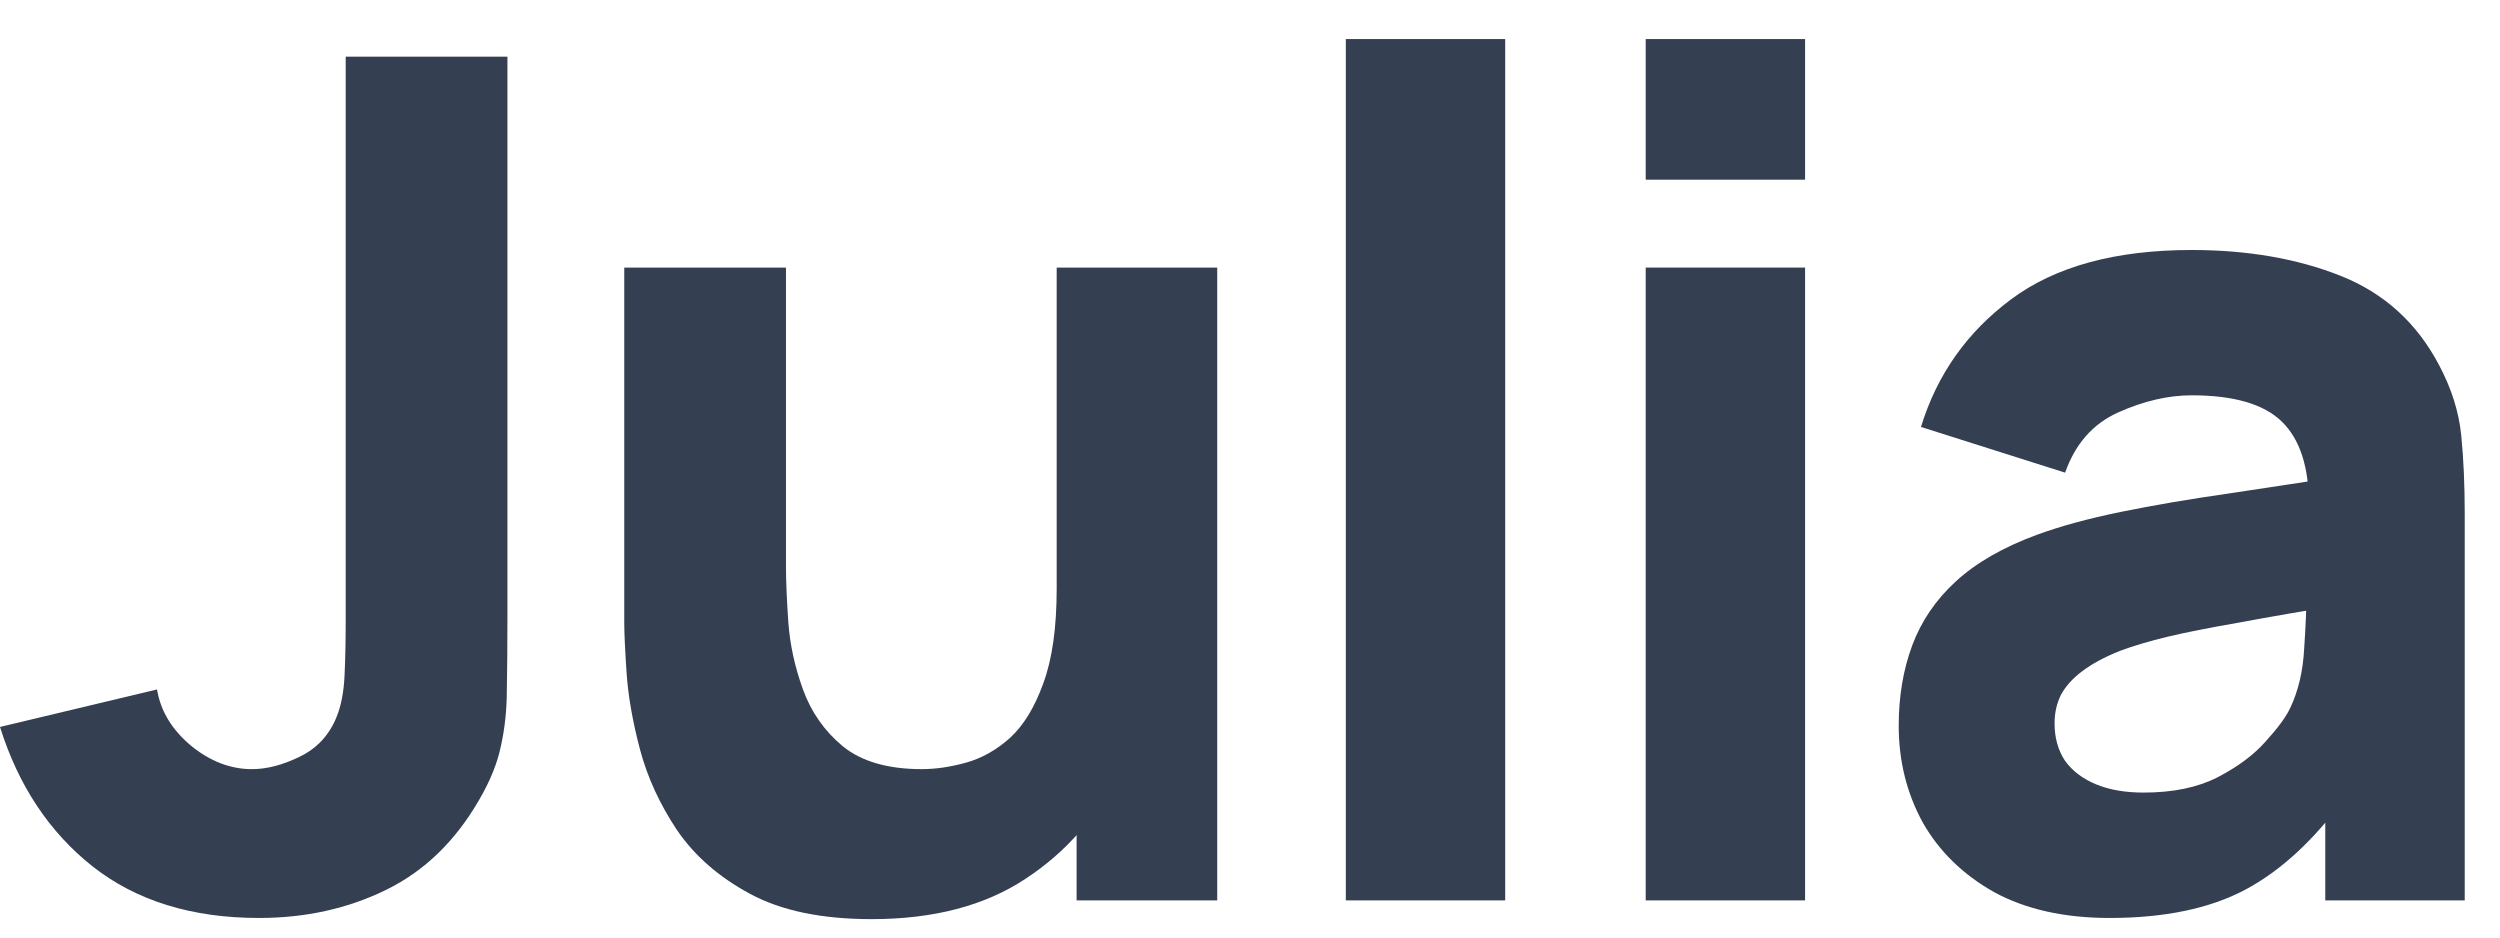
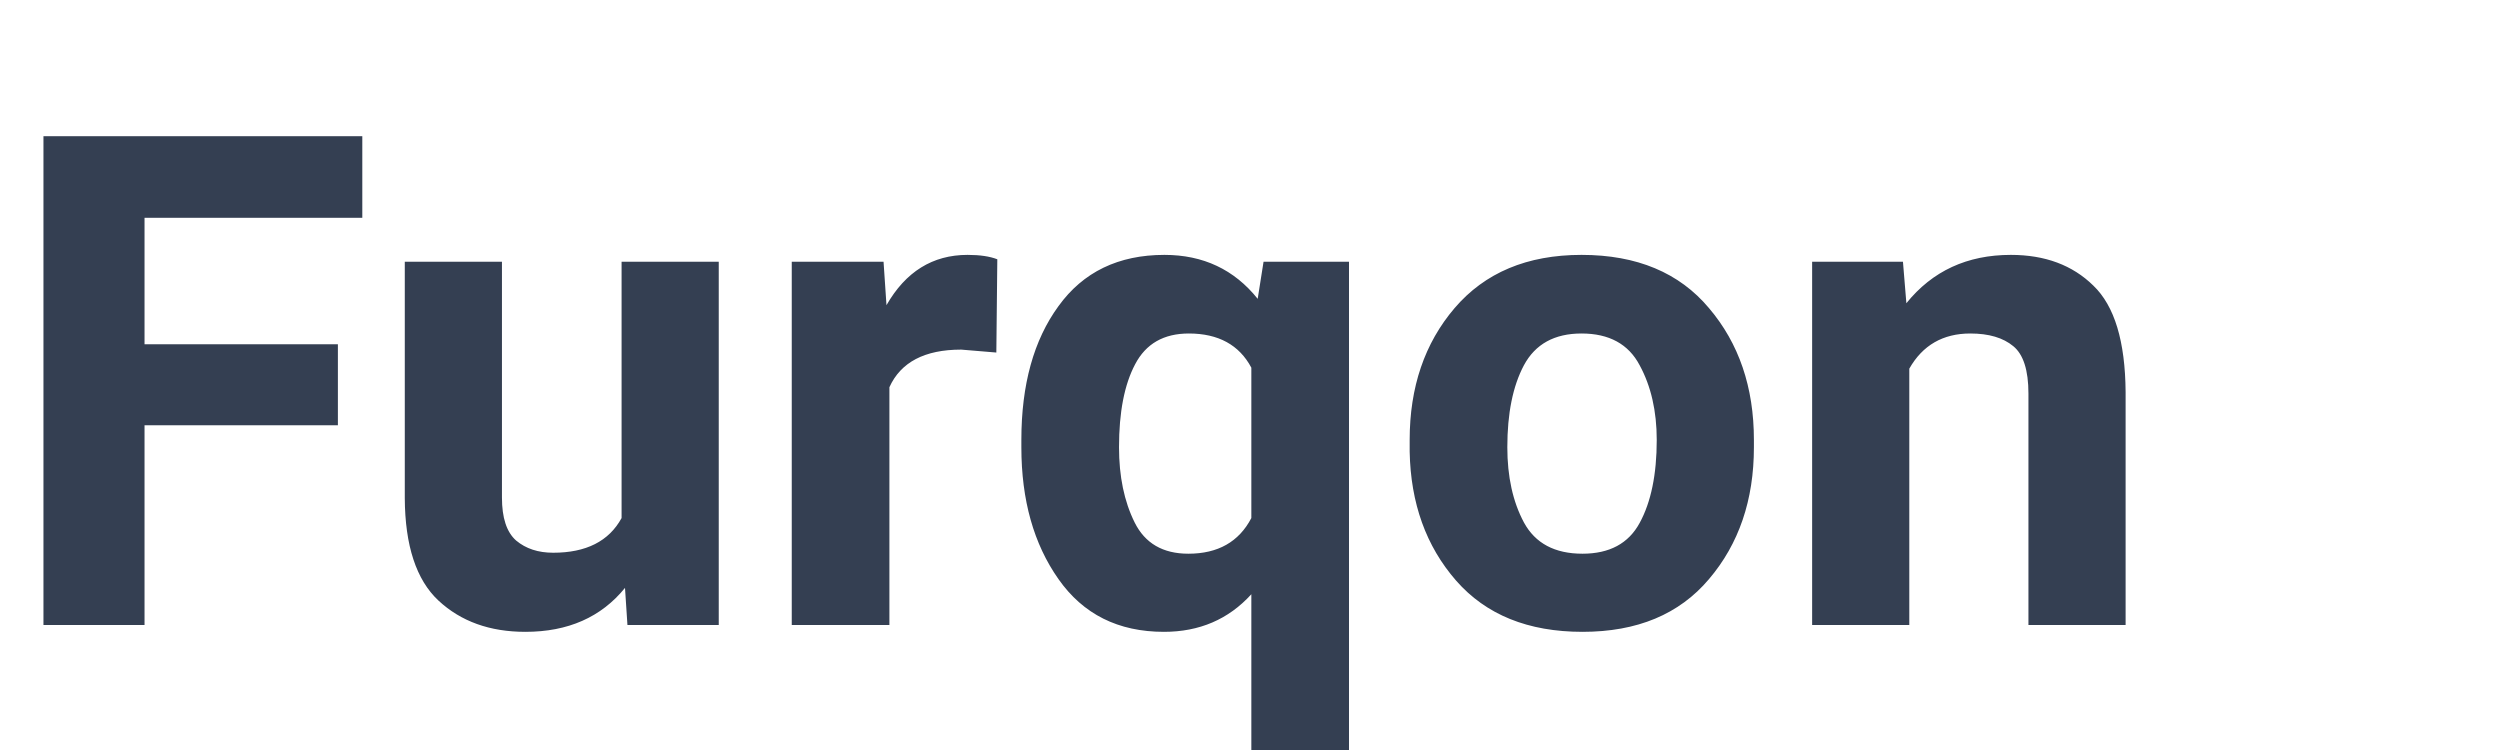
- <svg xmlns="http://www.w3.org/2000/svg" width="64" height="24" viewBox="0 0 64 24" fill="none">
-   <path d="M6.63 23.5C4.91 23.5 3.49 23.06 2.37 22.18C1.26 21.3 0.47 20.11 0 18.61L4.02 17.65C4.11 18.2 4.4 18.68 4.89 19.09C5.38 19.49 5.9 19.69 6.45 19.69C6.83 19.69 7.235 19.585 7.665 19.375C8.105 19.165 8.42 18.83 8.61 18.37C8.73 18.08 8.8 17.725 8.82 17.305C8.84 16.885 8.85 16.4 8.85 15.85V1.45H12.99V15.85C12.99 16.54 12.985 17.14 12.975 17.65C12.975 18.16 12.925 18.64 12.825 19.09C12.735 19.53 12.55 19.99 12.27 20.47C11.66 21.53 10.865 22.3 9.885 22.78C8.905 23.26 7.82 23.5 6.63 23.5Z" fill="#343F52" />
-   <path d="M22.311 23.53C21.041 23.53 20.006 23.315 19.206 22.885C18.406 22.455 17.781 21.91 17.331 21.25C16.891 20.59 16.576 19.905 16.386 19.195C16.196 18.475 16.081 17.82 16.041 17.23C16.001 16.64 15.981 16.21 15.981 15.94V6.85H20.121V14.5C20.121 14.87 20.141 15.345 20.181 15.925C20.221 16.495 20.346 17.07 20.556 17.65C20.766 18.23 21.106 18.715 21.576 19.105C22.056 19.495 22.731 19.69 23.601 19.69C23.951 19.69 24.326 19.635 24.726 19.525C25.126 19.415 25.501 19.205 25.851 18.895C26.201 18.575 26.486 18.11 26.706 17.5C26.936 16.88 27.051 16.07 27.051 15.07L29.391 16.18C29.391 17.46 29.131 18.66 28.611 19.78C28.091 20.9 27.306 21.805 26.256 22.495C25.216 23.185 23.901 23.53 22.311 23.53ZM27.561 23.05V17.68H27.051V6.85H31.161V23.05H27.561Z" fill="#343F52" />
-   <path d="M34.453 23.05V1H38.533V23.05H34.453Z" fill="#343F52" />
-   <path d="M42.13 4.6V1H46.21V4.6H42.13ZM42.13 23.05V6.85H46.21V23.05H42.13Z" fill="#343F52" />
-   <path d="M54.007 23.5C52.847 23.5 51.862 23.28 51.052 22.84C50.252 22.39 49.642 21.795 49.222 21.055C48.812 20.305 48.607 19.48 48.607 18.58C48.607 17.83 48.722 17.145 48.952 16.525C49.182 15.905 49.552 15.36 50.062 14.89C50.582 14.41 51.277 14.01 52.147 13.69C52.747 13.47 53.462 13.275 54.292 13.105C55.122 12.935 56.062 12.775 57.112 12.625C58.162 12.465 59.317 12.29 60.577 12.1L59.107 12.91C59.107 11.95 58.877 11.245 58.417 10.795C57.957 10.345 57.187 10.12 56.107 10.12C55.507 10.12 54.882 10.265 54.232 10.555C53.582 10.845 53.127 11.36 52.867 12.1L49.177 10.93C49.587 9.59 50.357 8.5 51.487 7.66C52.617 6.82 54.157 6.4 56.107 6.4C57.537 6.4 58.807 6.62 59.917 7.06C61.027 7.5 61.867 8.26 62.437 9.34C62.757 9.94 62.947 10.54 63.007 11.14C63.067 11.74 63.097 12.41 63.097 13.15V23.05H59.527V19.72L60.037 20.41C59.247 21.5 58.392 22.29 57.472 22.78C56.562 23.26 55.407 23.5 54.007 23.5ZM54.877 20.29C55.627 20.29 56.257 20.16 56.767 19.9C57.287 19.63 57.697 19.325 57.997 18.985C58.307 18.645 58.517 18.36 58.627 18.13C58.837 17.69 58.957 17.18 58.987 16.6C59.027 16.01 59.047 15.52 59.047 15.13L60.247 15.43C59.037 15.63 58.057 15.8 57.307 15.94C56.557 16.07 55.952 16.19 55.492 16.3C55.032 16.41 54.627 16.53 54.277 16.66C53.877 16.82 53.552 16.995 53.302 17.185C53.062 17.365 52.882 17.565 52.762 17.785C52.652 18.005 52.597 18.25 52.597 18.52C52.597 18.89 52.687 19.21 52.867 19.48C53.057 19.74 53.322 19.94 53.662 20.08C54.002 20.22 54.407 20.29 54.877 20.29Z" fill="#343F52" />
+ <svg xmlns="http://www.w3.org/2000/svg" width="80" height="24" viewBox="0 0 80 24">
+   <text x="0" y="20" font-family="Roboto, sans-serif" font-size="22" fill="#343F52" font-weight="bold">Furqon</text>
</svg>
